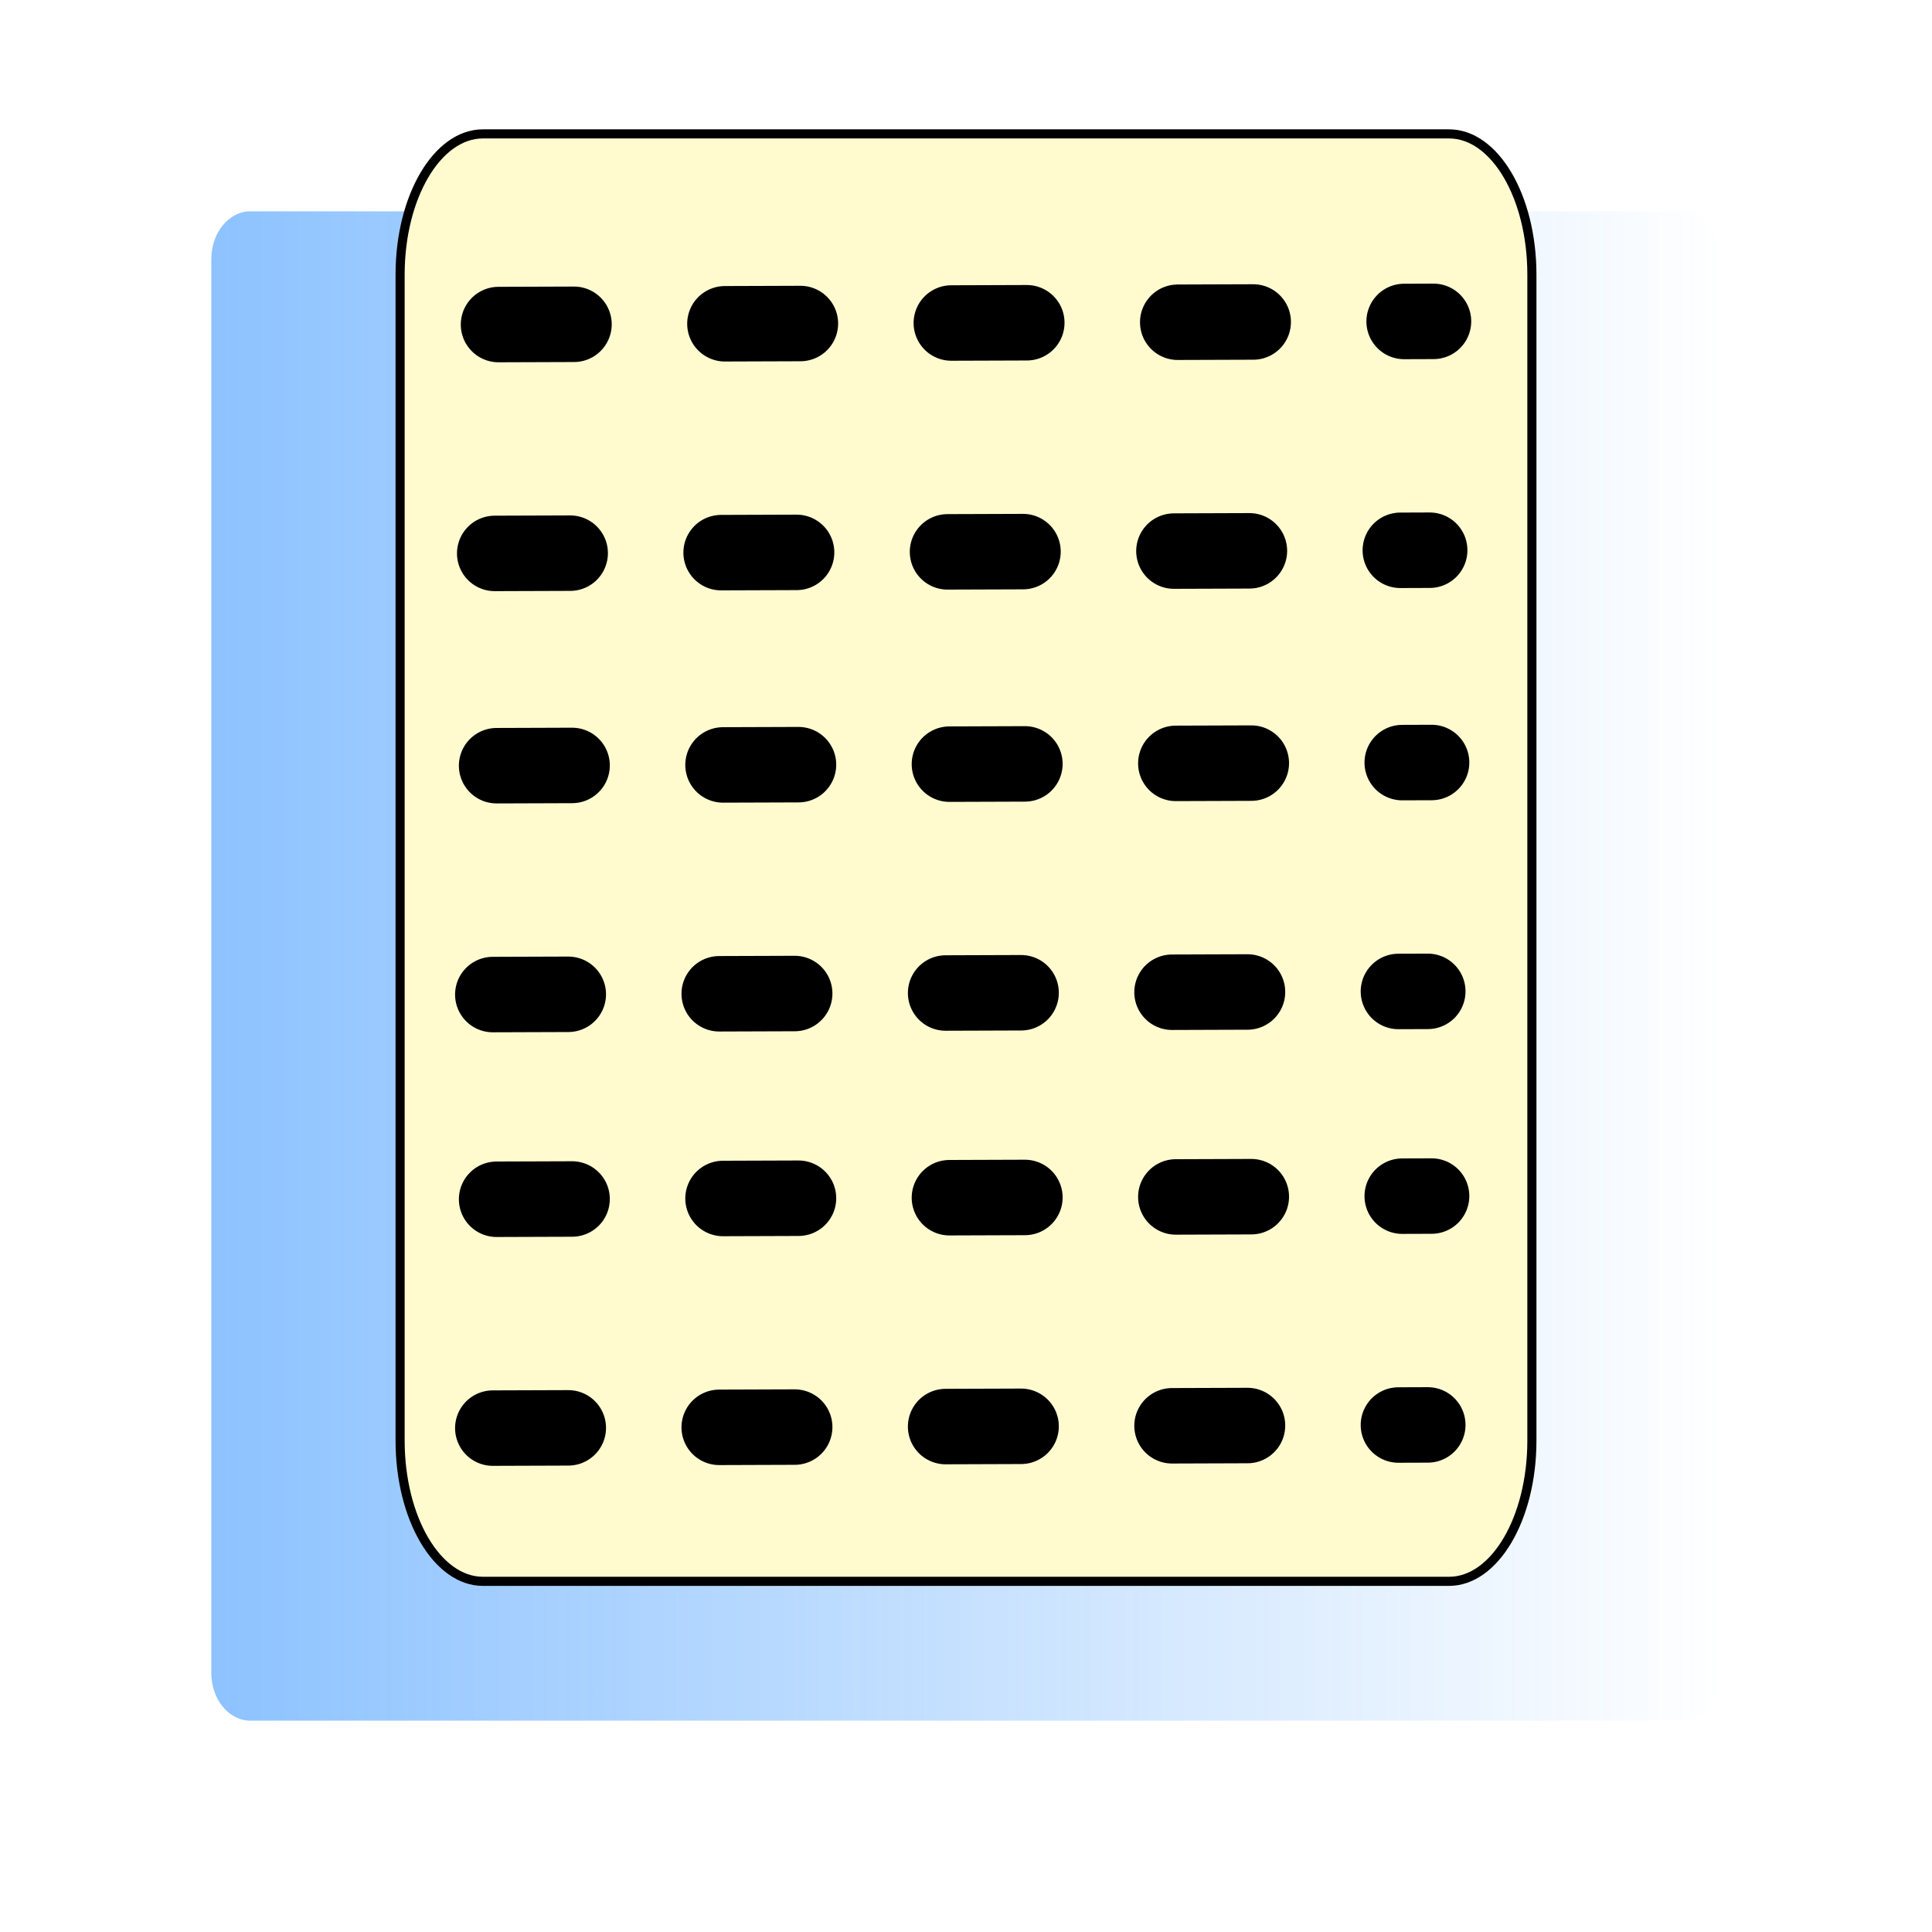
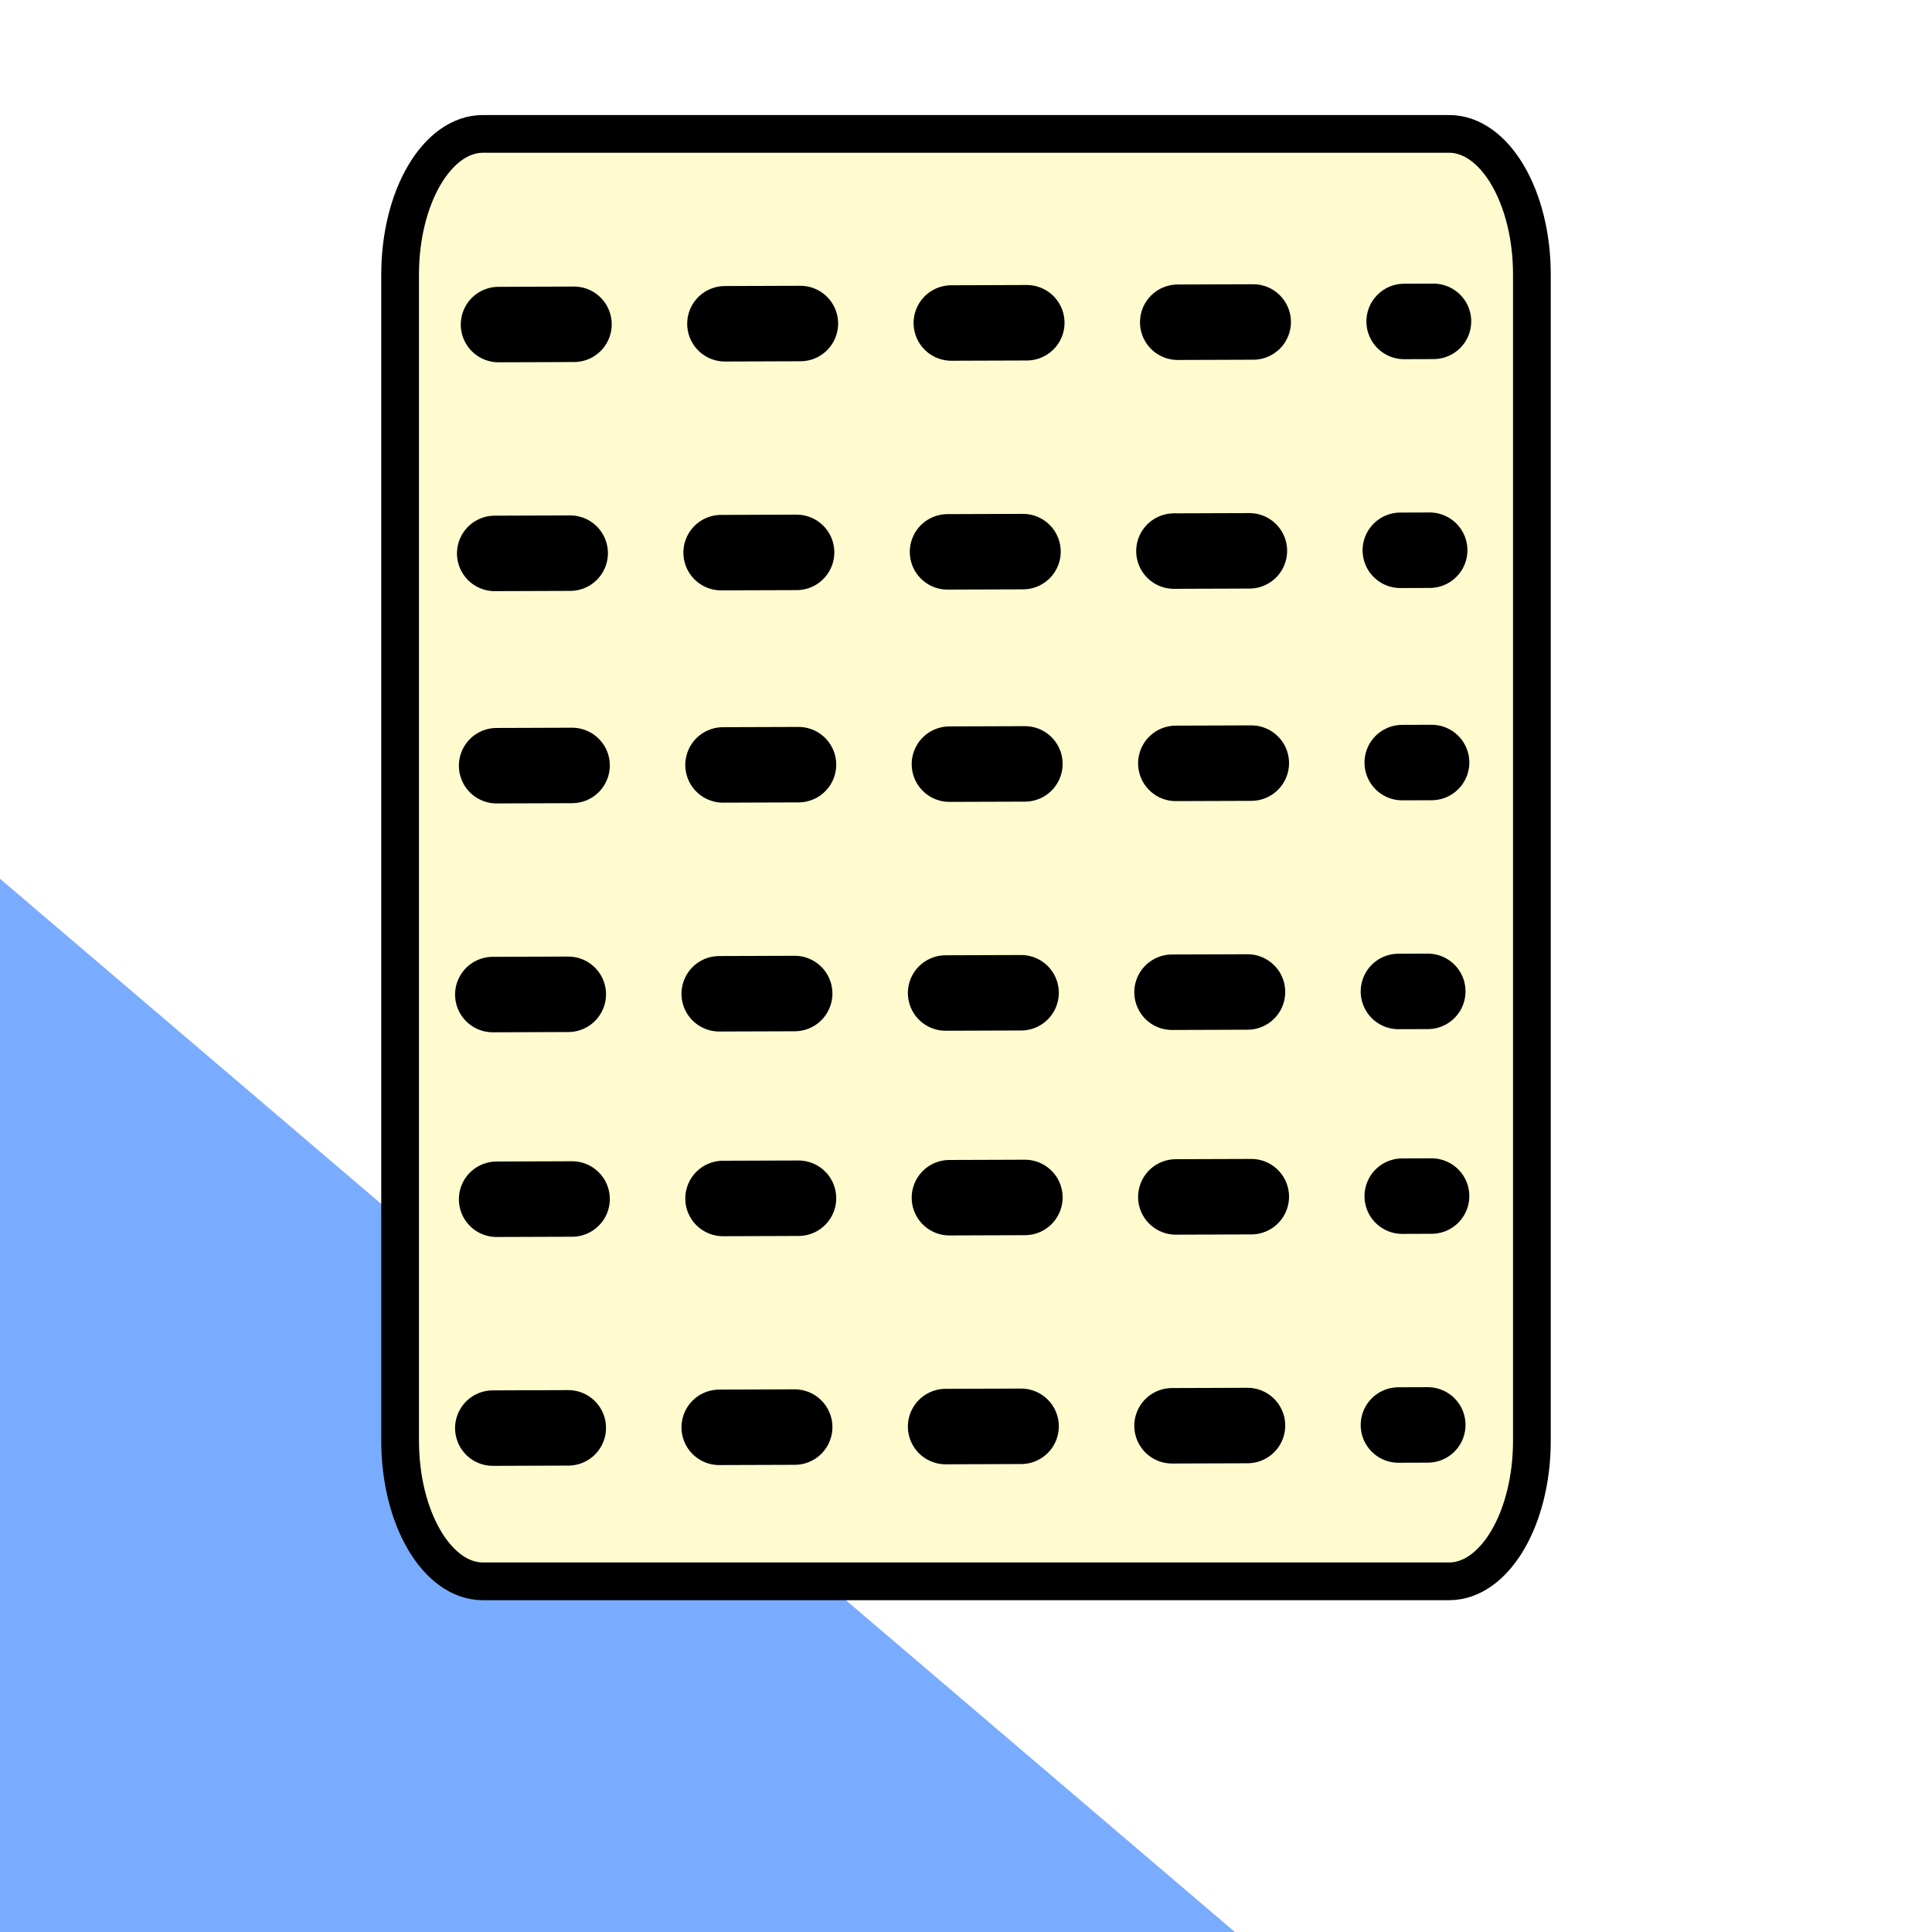
<svg xmlns="http://www.w3.org/2000/svg" xmlns:xlink="http://www.w3.org/1999/xlink" width="256" height="256" id="svg2" version="1.0">
  <defs id="defs4">
    <linearGradient id="linearGradient4751">
      <stop style="stop-color:#1b86ff;stop-opacity:1;" offset="0" id="stop4753" />
      <stop style="stop-color:#1b86ff;stop-opacity:0;" offset="1" id="stop4755" />
    </linearGradient>
    <linearGradient xlink:href="#linearGradient4751" id="linearGradient3179" x1="28" y1="128" x2="228" y2="128" gradientUnits="userSpaceOnUse" gradientTransform="translate(-3.5864258e-6,-1.4499512e-6)" />
    <marker orient="auto" refY="0.0" refX="0.0" id="Arrow1Lend" style="overflow:visible;">
      <path id="path3171" d="M 0.0,0.0 L 5.0,-5.0 L -12.5,0.0 L 5.0,5.0 L 0.0,0.0 z " style="fill-rule:evenodd;stroke:#000000;stroke-width:1.0pt;marker-start:none;" transform="scale(0.8) rotate(180) translate(12.5,0)" />
    </marker>
    <marker orient="auto" refY="0.0" refX="0.0" id="Arrow1Lstart" style="overflow:visible">
      <path id="path3168" d="M 0.0,0.0 L 5.0,-5.0 L -12.5,0.0 L 5.0,5.0 L 0.0,0.0 z " style="fill-rule:evenodd;stroke:#000000;stroke-width:1.0pt;marker-start:none" transform="scale(0.8) translate(12.5,0)" />
    </marker>
  </defs>
  <g id="layer1">
-     <rect style="opacity:0.5;fill:url(#linearGradient3179);fill-opacity:1;fill-rule:nonzero;stroke:none;stroke-width:15;stroke-linejoin:miter;stroke-miterlimit:4;stroke-dasharray:none;stroke-dashoffset:0;stroke-opacity:0.196" id="rect3213" width="200" height="200" x="28" y="28" rx="5.179" ry="6.33" />
-     <rect style="opacity:1;fill:#fffbcf;fill-opacity:1;fill-rule:nonzero;stroke:#000000;stroke-width:1.207;stroke-linecap:butt;stroke-linejoin:miter;stroke-miterlimit:4;stroke-dasharray:none;stroke-dashoffset:0;stroke-opacity:1" id="rect6047" width="149.966" height="191.793" x="53.017" y="17.741" rx="10.976" ry="18.638" />
+     <path style="opacity:1;fill:#79acff;fill-opacity:1;fill-rule:nonzero;stroke:none;stroke-width:15;stroke-linejoin:miter;stroke-miterlimit:4;stroke-dasharray:none;stroke-dashoffset:0;stroke-opacity:1" d="M 0,116.438 L 0,256 L 163.625,256 L 0,116.438 z" id="rect3175" />
+     <rect style="opacity:1;fill:#fffbcf;fill-opacity:1;fill-rule:nonzero;stroke:#000000;stroke-width:5;stroke-linecap:butt;stroke-linejoin:miter;stroke-miterlimit:4;stroke-dasharray:none;stroke-dashoffset:0;stroke-opacity:1" id="rect6047" width="149.966" height="191.793" x="53.017" y="17.741" rx="10.976" ry="18.638" />
    <path style="fill:none;fill-opacity:1;fill-rule:evenodd;stroke:#000000;stroke-width:10;stroke-linecap:round;stroke-linejoin:bevel;stroke-miterlimit:4;stroke-dasharray:10, 20;stroke-dashoffset:0;stroke-opacity:1" d="M 66.056,43.005 L 189.944,42.582" id="path6055" />
    <path style="fill:none;fill-opacity:1;fill-rule:evenodd;stroke:#000000;stroke-width:10;stroke-linecap:round;stroke-linejoin:bevel;stroke-miterlimit:4;stroke-dasharray:10, 20;stroke-dashoffset:0;stroke-opacity:1" d="M 65.552,73.33 L 189.44,72.906" id="path6065" />
    <path style="fill:none;fill-opacity:1;fill-rule:evenodd;stroke:#000000;stroke-width:10;stroke-linecap:round;stroke-linejoin:bevel;stroke-miterlimit:4;stroke-dasharray:10, 20;stroke-dashoffset:0;stroke-opacity:1" d="M 65.804,101.459 L 189.692,101.035" id="path6069" />
    <path style="fill:none;fill-opacity:1;fill-rule:evenodd;stroke:#000000;stroke-width:10;stroke-linecap:round;stroke-linejoin:bevel;stroke-miterlimit:4;stroke-dasharray:10, 20;stroke-dashoffset:0;stroke-opacity:1" d="M 65.3,131.784 L 189.188,131.36" id="path6071" />
    <path style="fill:none;fill-opacity:1;fill-rule:evenodd;stroke:#000000;stroke-width:10;stroke-linecap:round;stroke-linejoin:bevel;stroke-miterlimit:4;stroke-dasharray:10, 20;stroke-dashoffset:0;stroke-opacity:1" d="M 65.804,158.908 L 189.692,158.484" id="path6073" />
    <path style="fill:none;fill-opacity:1;fill-rule:evenodd;stroke:#000000;stroke-width:10;stroke-linecap:round;stroke-linejoin:bevel;stroke-miterlimit:4;stroke-dasharray:10, 20;stroke-dashoffset:0;stroke-opacity:1" d="M 65.3,189.232 L 189.188,188.809" id="path6075" />
  </g>
</svg>
